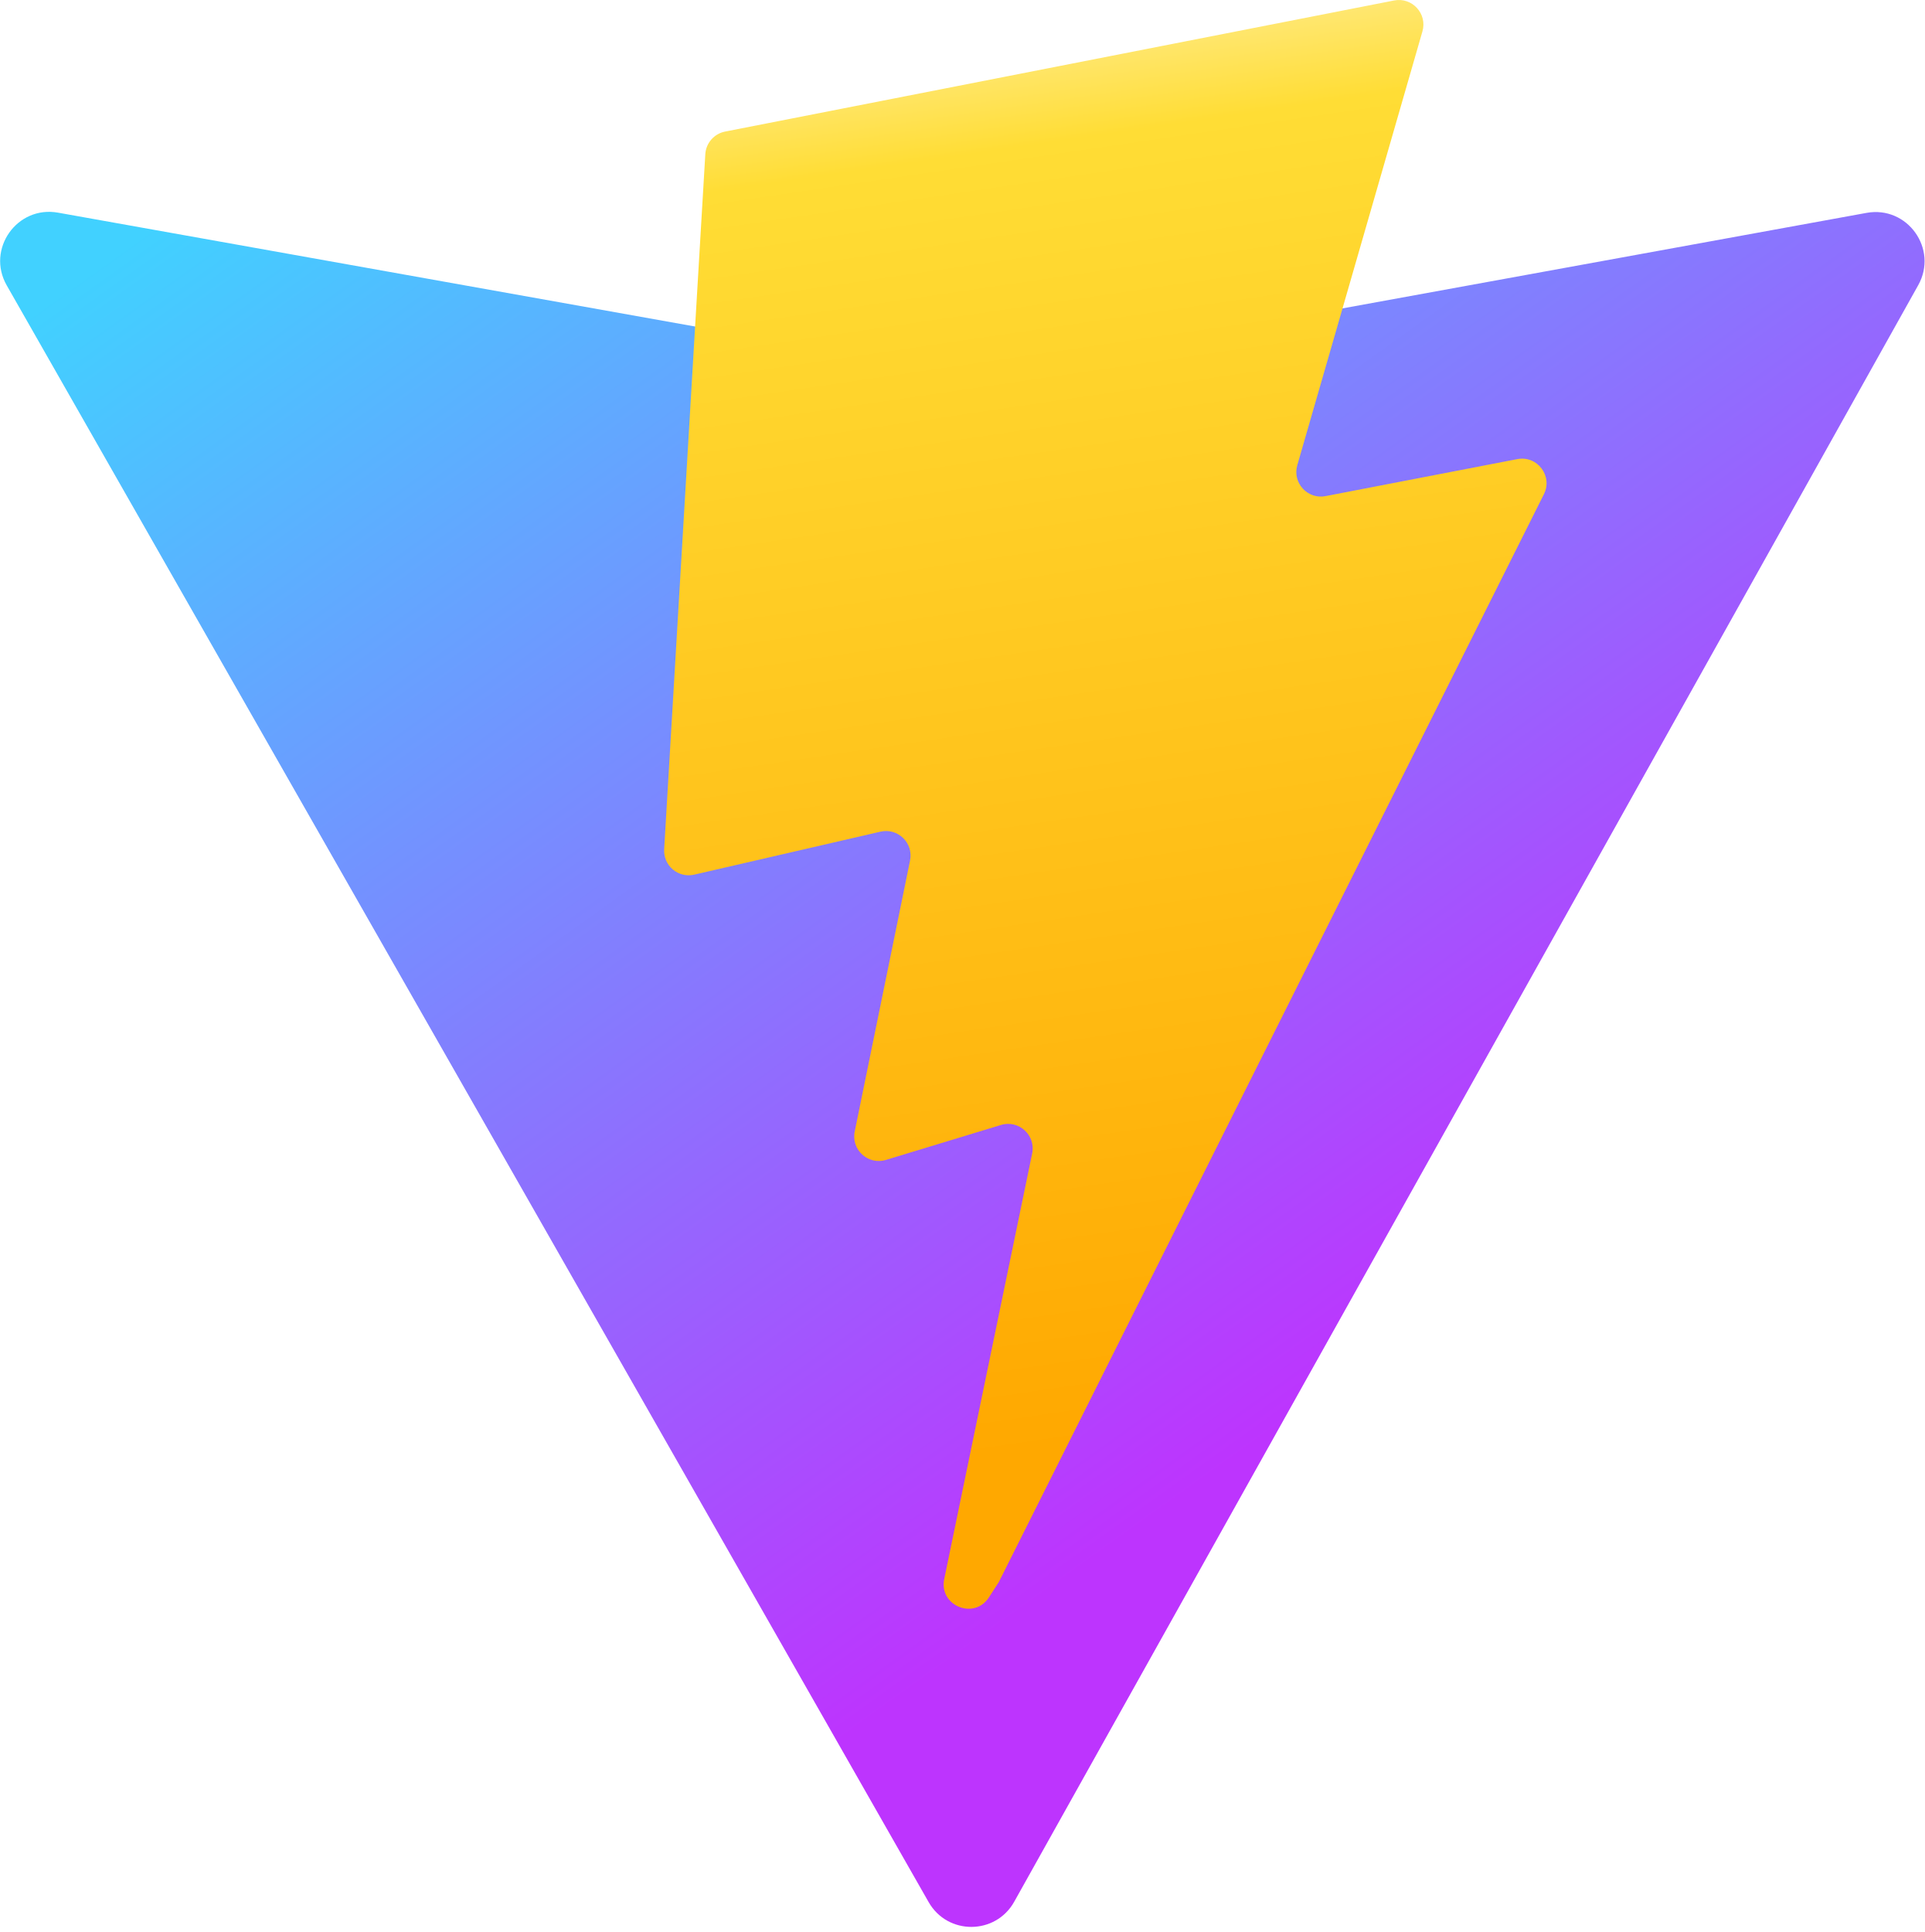
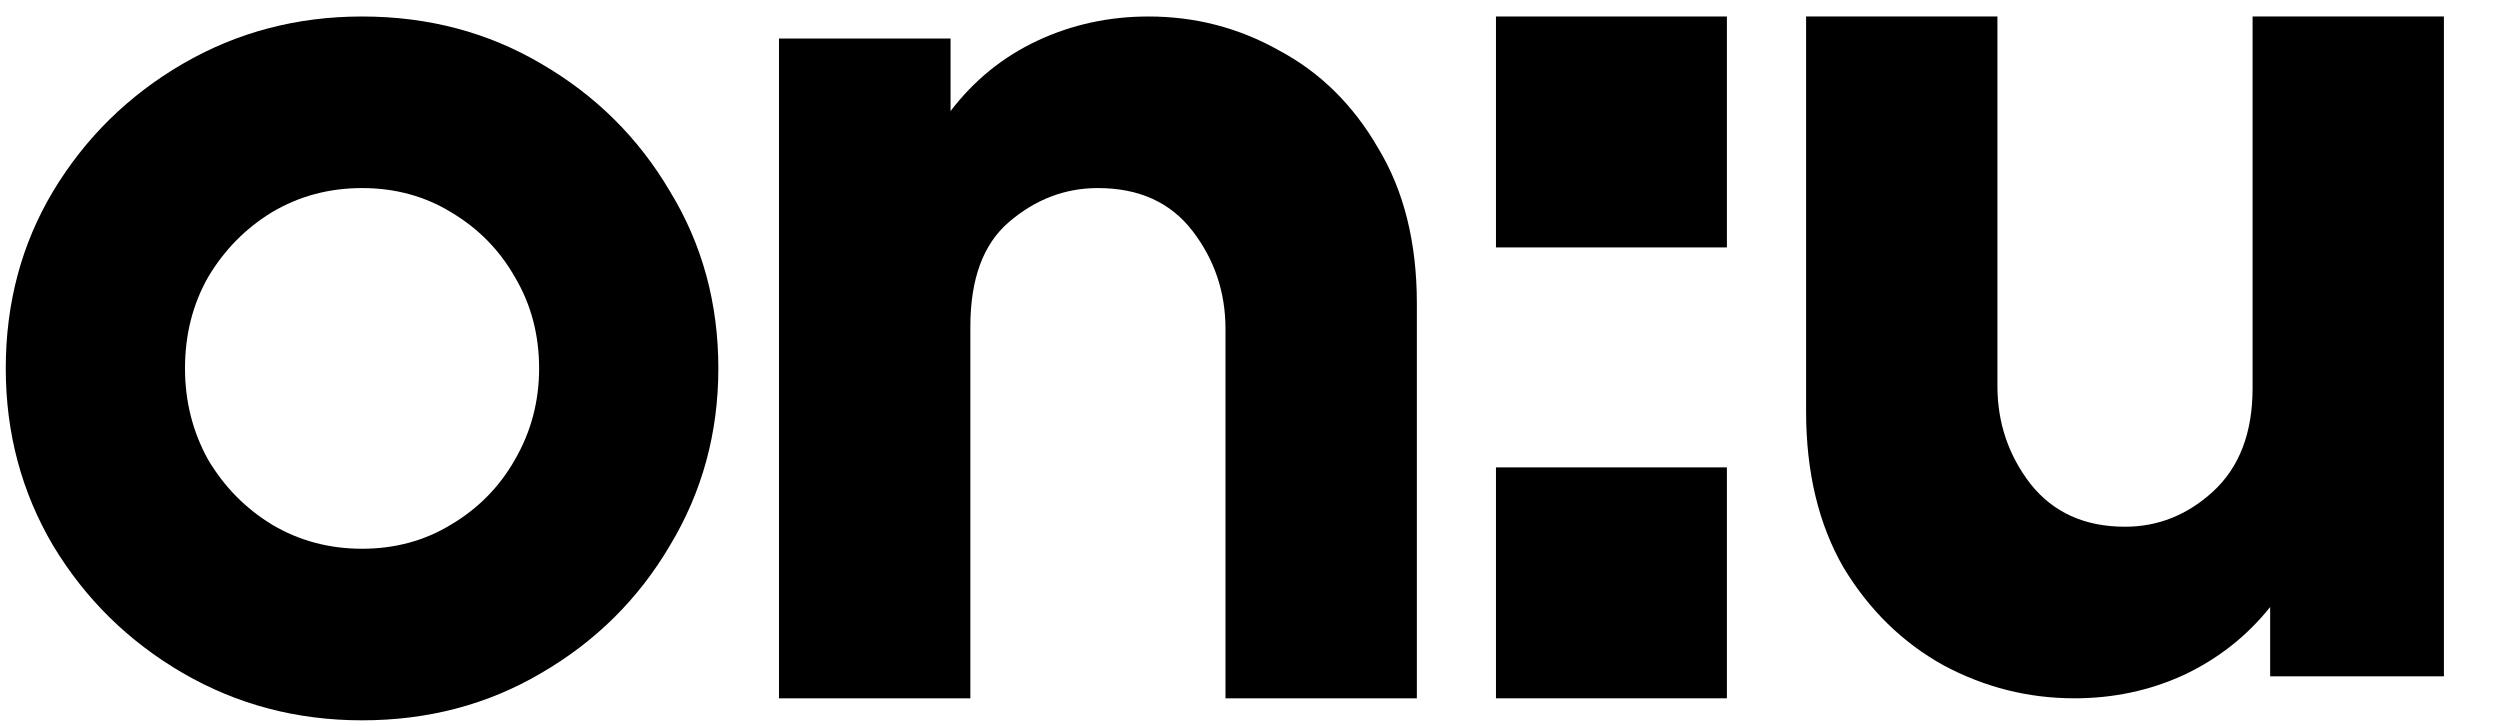
- <svg xmlns="http://www.w3.org/2000/svg" aria-hidden="true" role="img" class="iconify iconify--logos" width="31.88" height="32" preserveAspectRatio="xMidYMid meet" viewBox="0 0 256 257">
-   <defs>
-     <linearGradient id="IconifyId1813088fe1fbc01fb466" x1="-.828%" x2="57.636%" y1="7.652%" y2="78.411%">
-       <stop offset="0%" stop-color="#41D1FF" />
-       <stop offset="100%" stop-color="#BD34FE" />
-     </linearGradient>
-     <linearGradient id="IconifyId1813088fe1fbc01fb467" x1="43.376%" x2="50.316%" y1="2.242%" y2="89.03%">
-       <stop offset="0%" stop-color="#FFEA83" />
-       <stop offset="8.333%" stop-color="#FFDD35" />
-       <stop offset="100%" stop-color="#FFA800" />
-     </linearGradient>
-   </defs>
-   <path fill="url(#IconifyId1813088fe1fbc01fb466)" d="M255.153 37.938L134.897 252.976c-2.483 4.44-8.862 4.466-11.382.048L.875 37.958c-2.746-4.814 1.371-10.646 6.827-9.67l120.385 21.517a6.537 6.537 0 0 0 2.322-.004l117.867-21.483c5.438-.991 9.574 4.796 6.877 9.62Z" />
-   <path fill="url(#IconifyId1813088fe1fbc01fb467)" d="M185.432.063L96.44 17.501a3.268 3.268 0 0 0-2.634 3.014l-5.474 92.456a3.268 3.268 0 0 0 3.997 3.378l24.777-5.718c2.318-.535 4.413 1.507 3.936 3.838l-7.361 36.047c-.495 2.426 1.782 4.5 4.151 3.78l15.304-4.649c2.372-.72 4.652 1.36 4.15 3.788l-11.698 56.621c-.732 3.542 3.979 5.473 5.943 2.437l1.313-2.028l72.516-144.72c1.215-2.423-.88-5.186-3.54-4.672l-25.505 4.922c-2.396.462-4.435-1.77-3.759-4.114l16.646-57.705c.677-2.35-1.37-4.583-3.769-4.113Z" />
+ <svg xmlns="http://www.w3.org/2000/svg" width="62" height="18" viewBox="0 0 62 18" fill="currentColor" stroke="current" stroke-width="0">
+   <path d="M51.446 17.318C50.3 17.318 49.218 17.045 48.2 16.5C47.182 15.936 46.355 15.127 45.718 14.073C45.1 13 44.791 11.709 44.791 10.2V0.409H49.536V9.573C49.536 10.482 49.809 11.291 50.355 12C50.918 12.709 51.7 13.063 52.7 13.063C53.518 13.063 54.246 12.773 54.882 12.191C55.536 11.591 55.864 10.736 55.864 9.627V0.409H60.609V16.773H56.3V15.054C55.718 15.782 55 16.345 54.146 16.745C53.309 17.127 52.409 17.318 51.446 17.318Z" />
+   <path d="M19.319 17.318V0.955H23.574V2.755C24.156 1.991 24.874 1.409 25.728 1.009C26.583 0.609 27.501 0.409 28.483 0.409C29.647 0.409 30.728 0.691 31.728 1.255C32.747 1.8 33.565 2.609 34.183 3.682C34.819 4.736 35.138 6.018 35.138 7.527V17.318H30.392V8.155C30.392 7.246 30.119 6.436 29.574 5.727C29.028 5.018 28.247 4.664 27.228 4.664C26.41 4.664 25.674 4.946 25.019 5.509C24.383 6.055 24.065 6.918 24.065 8.1V17.318H19.319Z" />
+   <path d="M8.979 17.864C7.361 17.864 5.879 17.473 4.533 16.691C3.188 15.909 2.115 14.855 1.315 13.527C0.533 12.2 0.143 10.736 0.143 9.136C0.143 7.518 0.533 6.055 1.315 4.746C2.115 3.418 3.188 2.364 4.533 1.582C5.879 0.8 7.361 0.409 8.979 0.409C10.615 0.409 12.097 0.8 13.424 1.582C14.77 2.364 15.834 3.418 16.615 4.746C17.415 6.055 17.815 7.518 17.815 9.136C17.815 10.736 17.415 12.2 16.615 13.527C15.834 14.855 14.77 15.909 13.424 16.691C12.097 17.473 10.615 17.864 8.979 17.864ZM8.979 13.609C9.797 13.609 10.534 13.409 11.188 13.009C11.861 12.609 12.388 12.073 12.77 11.4C13.17 10.709 13.37 9.955 13.37 9.136C13.37 8.3 13.17 7.546 12.77 6.873C12.388 6.2 11.861 5.664 11.188 5.264C10.534 4.864 9.797 4.664 8.979 4.664C8.161 4.664 7.415 4.864 6.743 5.264C6.088 5.664 5.561 6.2 5.161 6.873C4.779 7.546 4.588 8.3 4.588 9.136C4.588 9.955 4.779 10.709 5.161 11.4C5.561 12.073 6.088 12.609 6.743 13.009C7.415 13.409 8.161 13.609 8.979 13.609Z" />
+   <rect x="37.1" y="0.409" width="5.727" height="5.727" />
+   <rect x="37.1" y="11.591" width="5.727" height="5.727" />
</svg>
